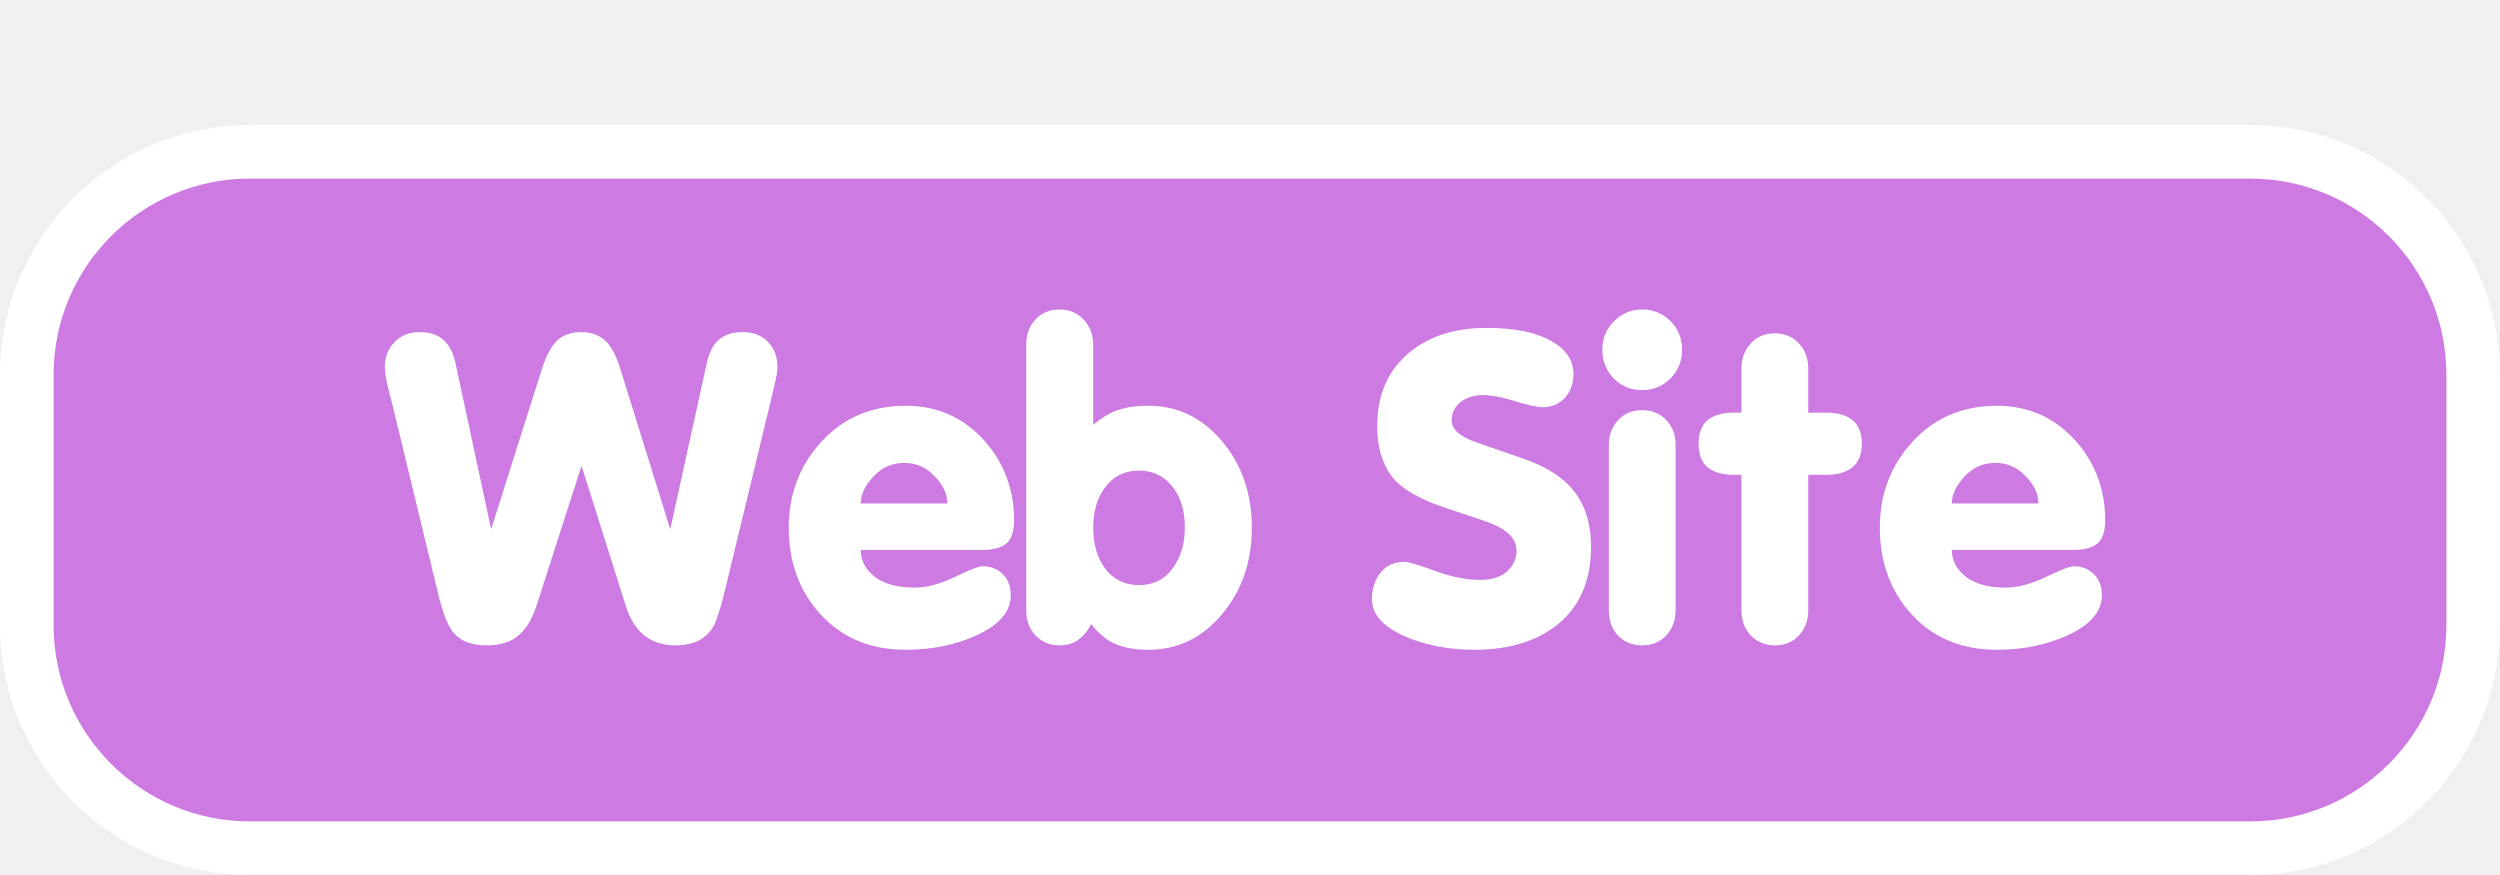
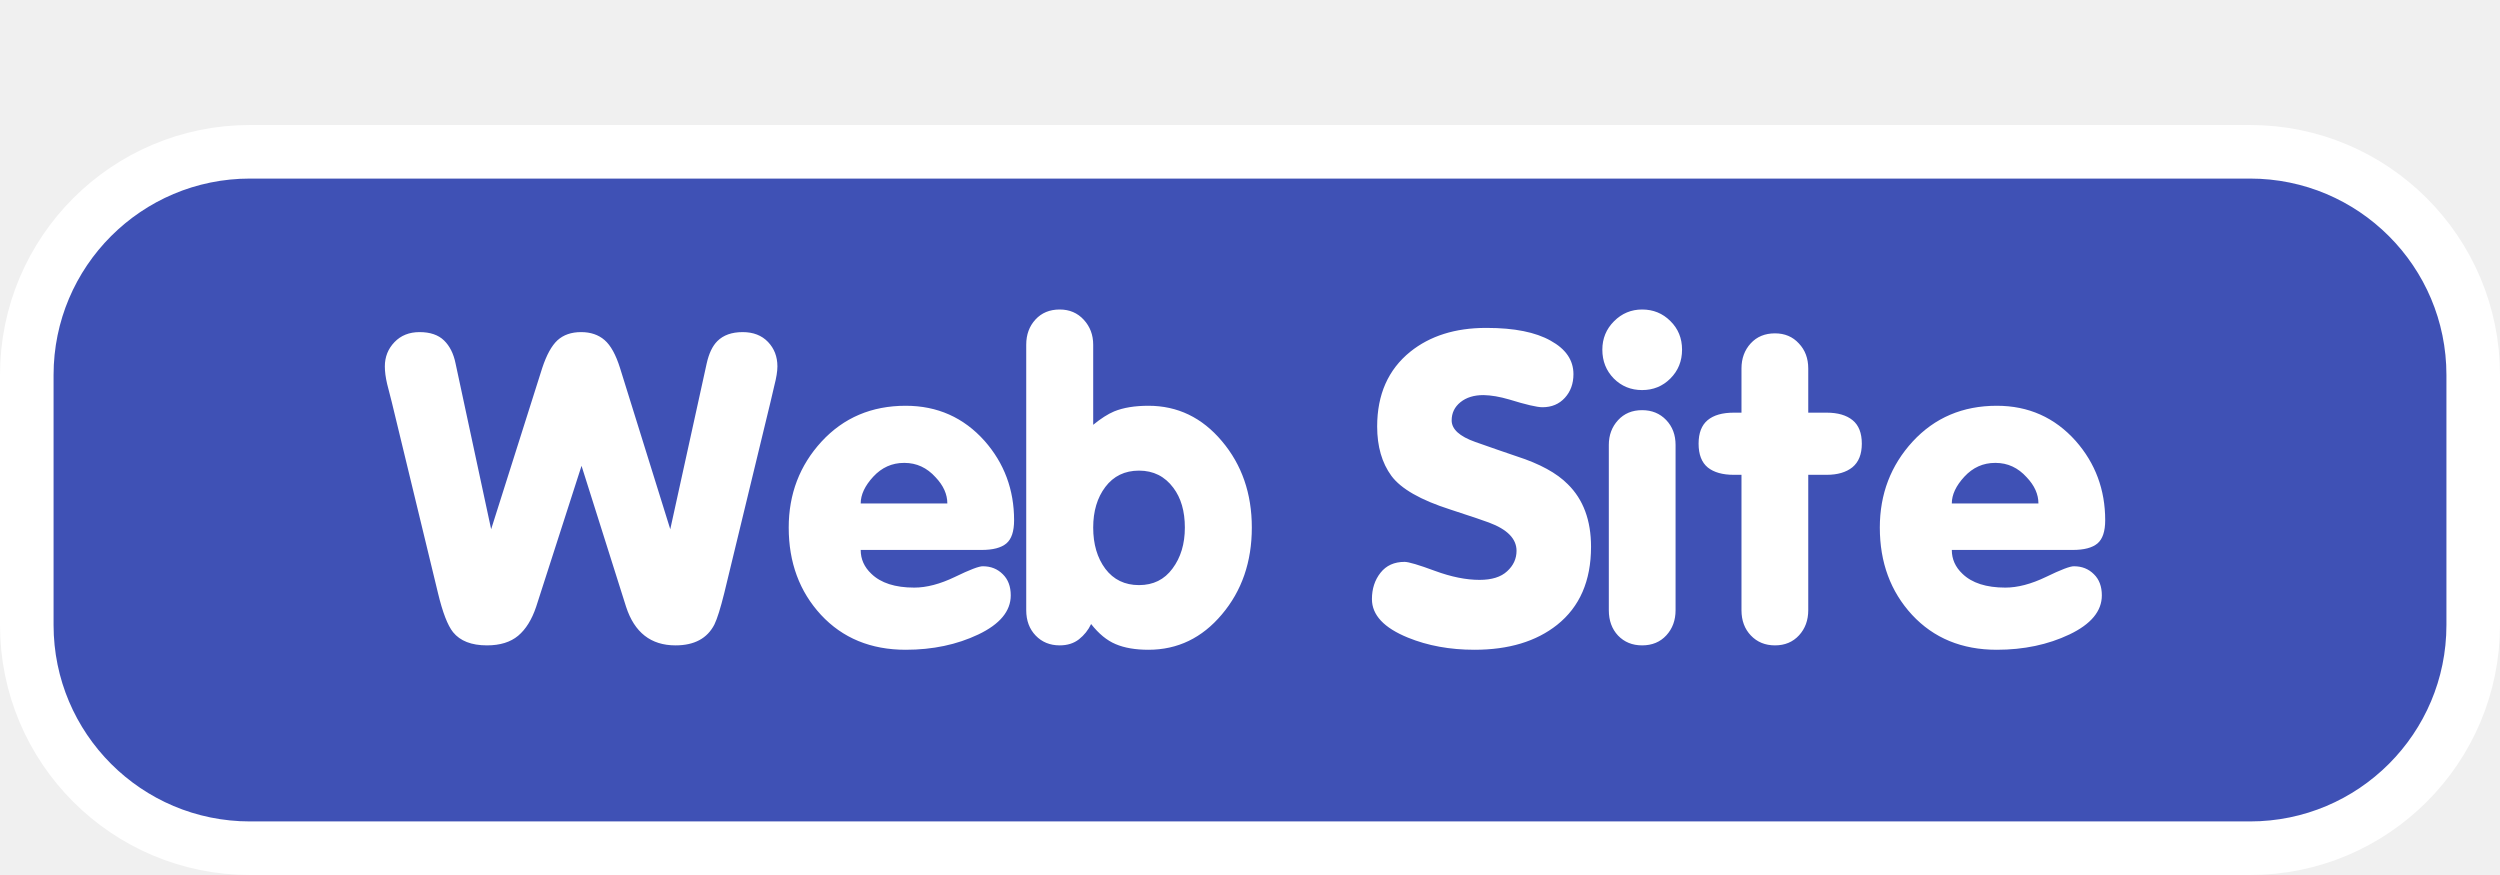
<svg xmlns="http://www.w3.org/2000/svg" width="140" height="49" viewBox="0 0 140 49" fill="none">
-   <rect x="1.5" y="8.5" width="137" height="39" rx="12.5" fill="#CE7AE3" stroke="white" stroke-width="3" />
+   <rect x="1.5" y="8.5" width="137" height="39" rx="12.5" fill="#3F51B5" stroke="white" stroke-width="3" />
  <path d="M21.551 20.52C21.551 19.988 21.73 19.535 22.09 19.16C22.449 18.785 22.918 18.598 23.496 18.598C24.09 18.598 24.547 18.754 24.867 19.066C25.188 19.379 25.402 19.809 25.512 20.355L27.504 29.637L30.363 20.613C30.605 19.879 30.891 19.359 31.219 19.055C31.555 18.75 31.996 18.598 32.543 18.598C33.074 18.598 33.512 18.746 33.855 19.043C34.199 19.34 34.488 19.863 34.723 20.613L37.535 29.637L39.574 20.355C39.699 19.793 39.898 19.375 40.172 19.102C40.508 18.766 40.98 18.598 41.59 18.598C42.184 18.598 42.656 18.781 43.008 19.148C43.359 19.516 43.535 19.973 43.535 20.52C43.535 20.793 43.477 21.156 43.359 21.609C43.25 22.055 43.18 22.355 43.148 22.512L40.559 33.211C40.348 34.062 40.164 34.648 40.008 34.969C39.609 35.75 38.883 36.141 37.828 36.141C36.453 36.141 35.531 35.422 35.062 33.984L32.566 26.086L30.023 33.984C29.781 34.703 29.445 35.242 29.016 35.602C28.586 35.961 28.004 36.141 27.27 36.141C26.402 36.141 25.77 35.895 25.371 35.402C25.066 35.02 24.785 34.289 24.527 33.211L21.938 22.512C21.859 22.207 21.773 21.871 21.68 21.504C21.594 21.137 21.551 20.809 21.551 20.52ZM44.168 29.543C44.168 27.668 44.781 26.062 46.008 24.727C47.242 23.391 48.812 22.723 50.719 22.723C52.492 22.723 53.965 23.379 55.137 24.691C56.238 25.941 56.789 27.422 56.789 29.133C56.789 29.758 56.645 30.191 56.355 30.434C56.066 30.676 55.605 30.797 54.973 30.797H48.199C48.199 31.312 48.398 31.758 48.797 32.133C49.328 32.648 50.129 32.906 51.199 32.906C51.887 32.906 52.645 32.707 53.473 32.309C54.309 31.902 54.832 31.703 55.043 31.711C55.488 31.711 55.859 31.859 56.156 32.156C56.453 32.445 56.602 32.84 56.602 33.34C56.602 34.223 55.996 34.953 54.785 35.531C53.582 36.102 52.227 36.387 50.719 36.387C48.766 36.387 47.184 35.734 45.973 34.43C44.77 33.125 44.168 31.496 44.168 29.543ZM48.199 28.195H53.051C53.051 27.68 52.832 27.191 52.395 26.73C51.91 26.191 51.328 25.922 50.648 25.922C50.641 25.922 50.633 25.922 50.625 25.922C49.953 25.922 49.379 26.18 48.902 26.695C48.434 27.203 48.199 27.703 48.199 28.195ZM57.469 34.172V19.301C57.469 18.738 57.641 18.27 57.984 17.895C58.328 17.52 58.781 17.332 59.344 17.332C59.891 17.332 60.34 17.523 60.691 17.906C61.043 18.289 61.219 18.754 61.219 19.301V23.789C61.648 23.438 62.039 23.188 62.391 23.039C62.906 22.828 63.547 22.723 64.312 22.723C65.945 22.723 67.316 23.383 68.426 24.703C69.543 26.023 70.102 27.637 70.102 29.543C70.102 31.465 69.543 33.086 68.426 34.406C67.316 35.727 65.945 36.387 64.312 36.387C63.578 36.387 62.965 36.281 62.473 36.07C61.988 35.867 61.531 35.492 61.102 34.945C60.945 35.281 60.719 35.566 60.422 35.801C60.133 36.027 59.773 36.141 59.344 36.141C58.797 36.141 58.348 35.957 57.996 35.59C57.645 35.223 57.469 34.75 57.469 34.172ZM61.219 29.543C61.219 30.473 61.445 31.242 61.898 31.852C62.359 32.461 62.988 32.766 63.785 32.766C64.582 32.766 65.207 32.457 65.66 31.84C66.121 31.223 66.352 30.457 66.352 29.543C66.352 28.629 66.137 27.887 65.707 27.316C65.231 26.676 64.59 26.355 63.785 26.355C62.988 26.355 62.359 26.66 61.898 27.27C61.445 27.871 61.219 28.629 61.219 29.543ZM76.828 33.551C76.828 32.973 76.988 32.48 77.309 32.074C77.629 31.668 78.078 31.465 78.656 31.465C78.883 31.465 79.449 31.633 80.356 31.969C81.269 32.305 82.102 32.473 82.852 32.473C83.539 32.473 84.055 32.312 84.398 31.992C84.75 31.672 84.926 31.289 84.926 30.844C84.926 30.172 84.41 29.645 83.379 29.262C83.184 29.184 82.465 28.941 81.223 28.535C79.559 28.004 78.457 27.375 77.918 26.648C77.387 25.922 77.121 25 77.121 23.883C77.121 22.094 77.738 20.699 78.973 19.699C80.082 18.809 81.496 18.363 83.215 18.363C83.231 18.363 83.246 18.363 83.262 18.363C84.801 18.363 85.992 18.602 86.836 19.078C87.688 19.547 88.113 20.172 88.113 20.953C88.113 21.484 87.953 21.926 87.633 22.277C87.312 22.629 86.894 22.805 86.379 22.805C86.074 22.805 85.453 22.66 84.516 22.371C83.984 22.215 83.504 22.133 83.074 22.125C82.543 22.125 82.113 22.258 81.785 22.523C81.457 22.789 81.293 23.129 81.293 23.543C81.293 24.035 81.734 24.438 82.617 24.75C83.5 25.062 84.277 25.332 84.949 25.559C86.231 25.973 87.18 26.492 87.797 27.117C88.664 27.969 89.098 29.137 89.098 30.621C89.098 32.527 88.465 33.984 87.199 34.992C86.027 35.922 84.484 36.387 82.57 36.387C81.195 36.387 79.953 36.16 78.844 35.707C77.5 35.16 76.828 34.441 76.828 33.551ZM89.731 19.582C89.731 18.957 89.949 18.426 90.387 17.988C90.824 17.551 91.348 17.332 91.957 17.332C92.582 17.332 93.109 17.547 93.539 17.977C93.977 18.406 94.195 18.941 94.195 19.582C94.195 20.223 93.977 20.762 93.539 21.199C93.109 21.629 92.582 21.844 91.957 21.844C91.332 21.844 90.805 21.629 90.375 21.199C89.945 20.762 89.731 20.223 89.731 19.582ZM90.609 35.59C90.266 35.223 90.094 34.75 90.094 34.172V24.914C90.094 24.367 90.266 23.906 90.609 23.531C90.953 23.156 91.402 22.969 91.957 22.969C92.504 22.969 92.953 23.152 93.305 23.52C93.656 23.887 93.832 24.352 93.832 24.914V34.172C93.832 34.734 93.66 35.203 93.316 35.578C92.973 35.953 92.519 36.141 91.957 36.141C91.41 36.141 90.961 35.957 90.609 35.59ZM95.121 24.844C95.121 24.25 95.289 23.812 95.625 23.531C95.961 23.25 96.449 23.109 97.09 23.109H97.523V20.637C97.523 20.074 97.695 19.605 98.039 19.23C98.383 18.855 98.836 18.668 99.398 18.668C99.945 18.668 100.391 18.855 100.734 19.23C101.086 19.598 101.262 20.066 101.262 20.637V23.109H102.293C102.918 23.109 103.402 23.25 103.746 23.531C104.09 23.812 104.262 24.25 104.262 24.844C104.262 25.438 104.086 25.879 103.734 26.168C103.383 26.449 102.902 26.59 102.293 26.59H101.262V34.172C101.262 34.734 101.09 35.203 100.746 35.578C100.402 35.953 99.953 36.141 99.398 36.141C98.852 36.141 98.402 35.957 98.051 35.59C97.699 35.223 97.523 34.75 97.523 34.172V26.59H97.09C96.465 26.59 95.981 26.453 95.637 26.18C95.293 25.898 95.121 25.453 95.121 24.844ZM105.27 29.543C105.27 27.668 105.883 26.062 107.109 24.727C108.344 23.391 109.914 22.723 111.82 22.723C113.594 22.723 115.066 23.379 116.238 24.691C117.34 25.941 117.891 27.422 117.891 29.133C117.891 29.758 117.746 30.191 117.457 30.434C117.168 30.676 116.707 30.797 116.074 30.797H109.301C109.301 31.312 109.5 31.758 109.898 32.133C110.43 32.648 111.23 32.906 112.301 32.906C112.988 32.906 113.746 32.707 114.574 32.309C115.41 31.902 115.934 31.703 116.145 31.711C116.59 31.711 116.961 31.859 117.258 32.156C117.555 32.445 117.703 32.84 117.703 33.34C117.703 34.223 117.098 34.953 115.887 35.531C114.684 36.102 113.328 36.387 111.82 36.387C109.867 36.387 108.285 35.734 107.074 34.43C105.871 33.125 105.27 31.496 105.27 29.543ZM109.301 28.195H114.152C114.152 27.68 113.934 27.191 113.496 26.73C113.012 26.191 112.43 25.922 111.75 25.922C111.742 25.922 111.734 25.922 111.727 25.922C111.055 25.922 110.48 26.18 110.004 26.695C109.535 27.203 109.301 27.703 109.301 28.195Z" fill="white" />
</svg>
